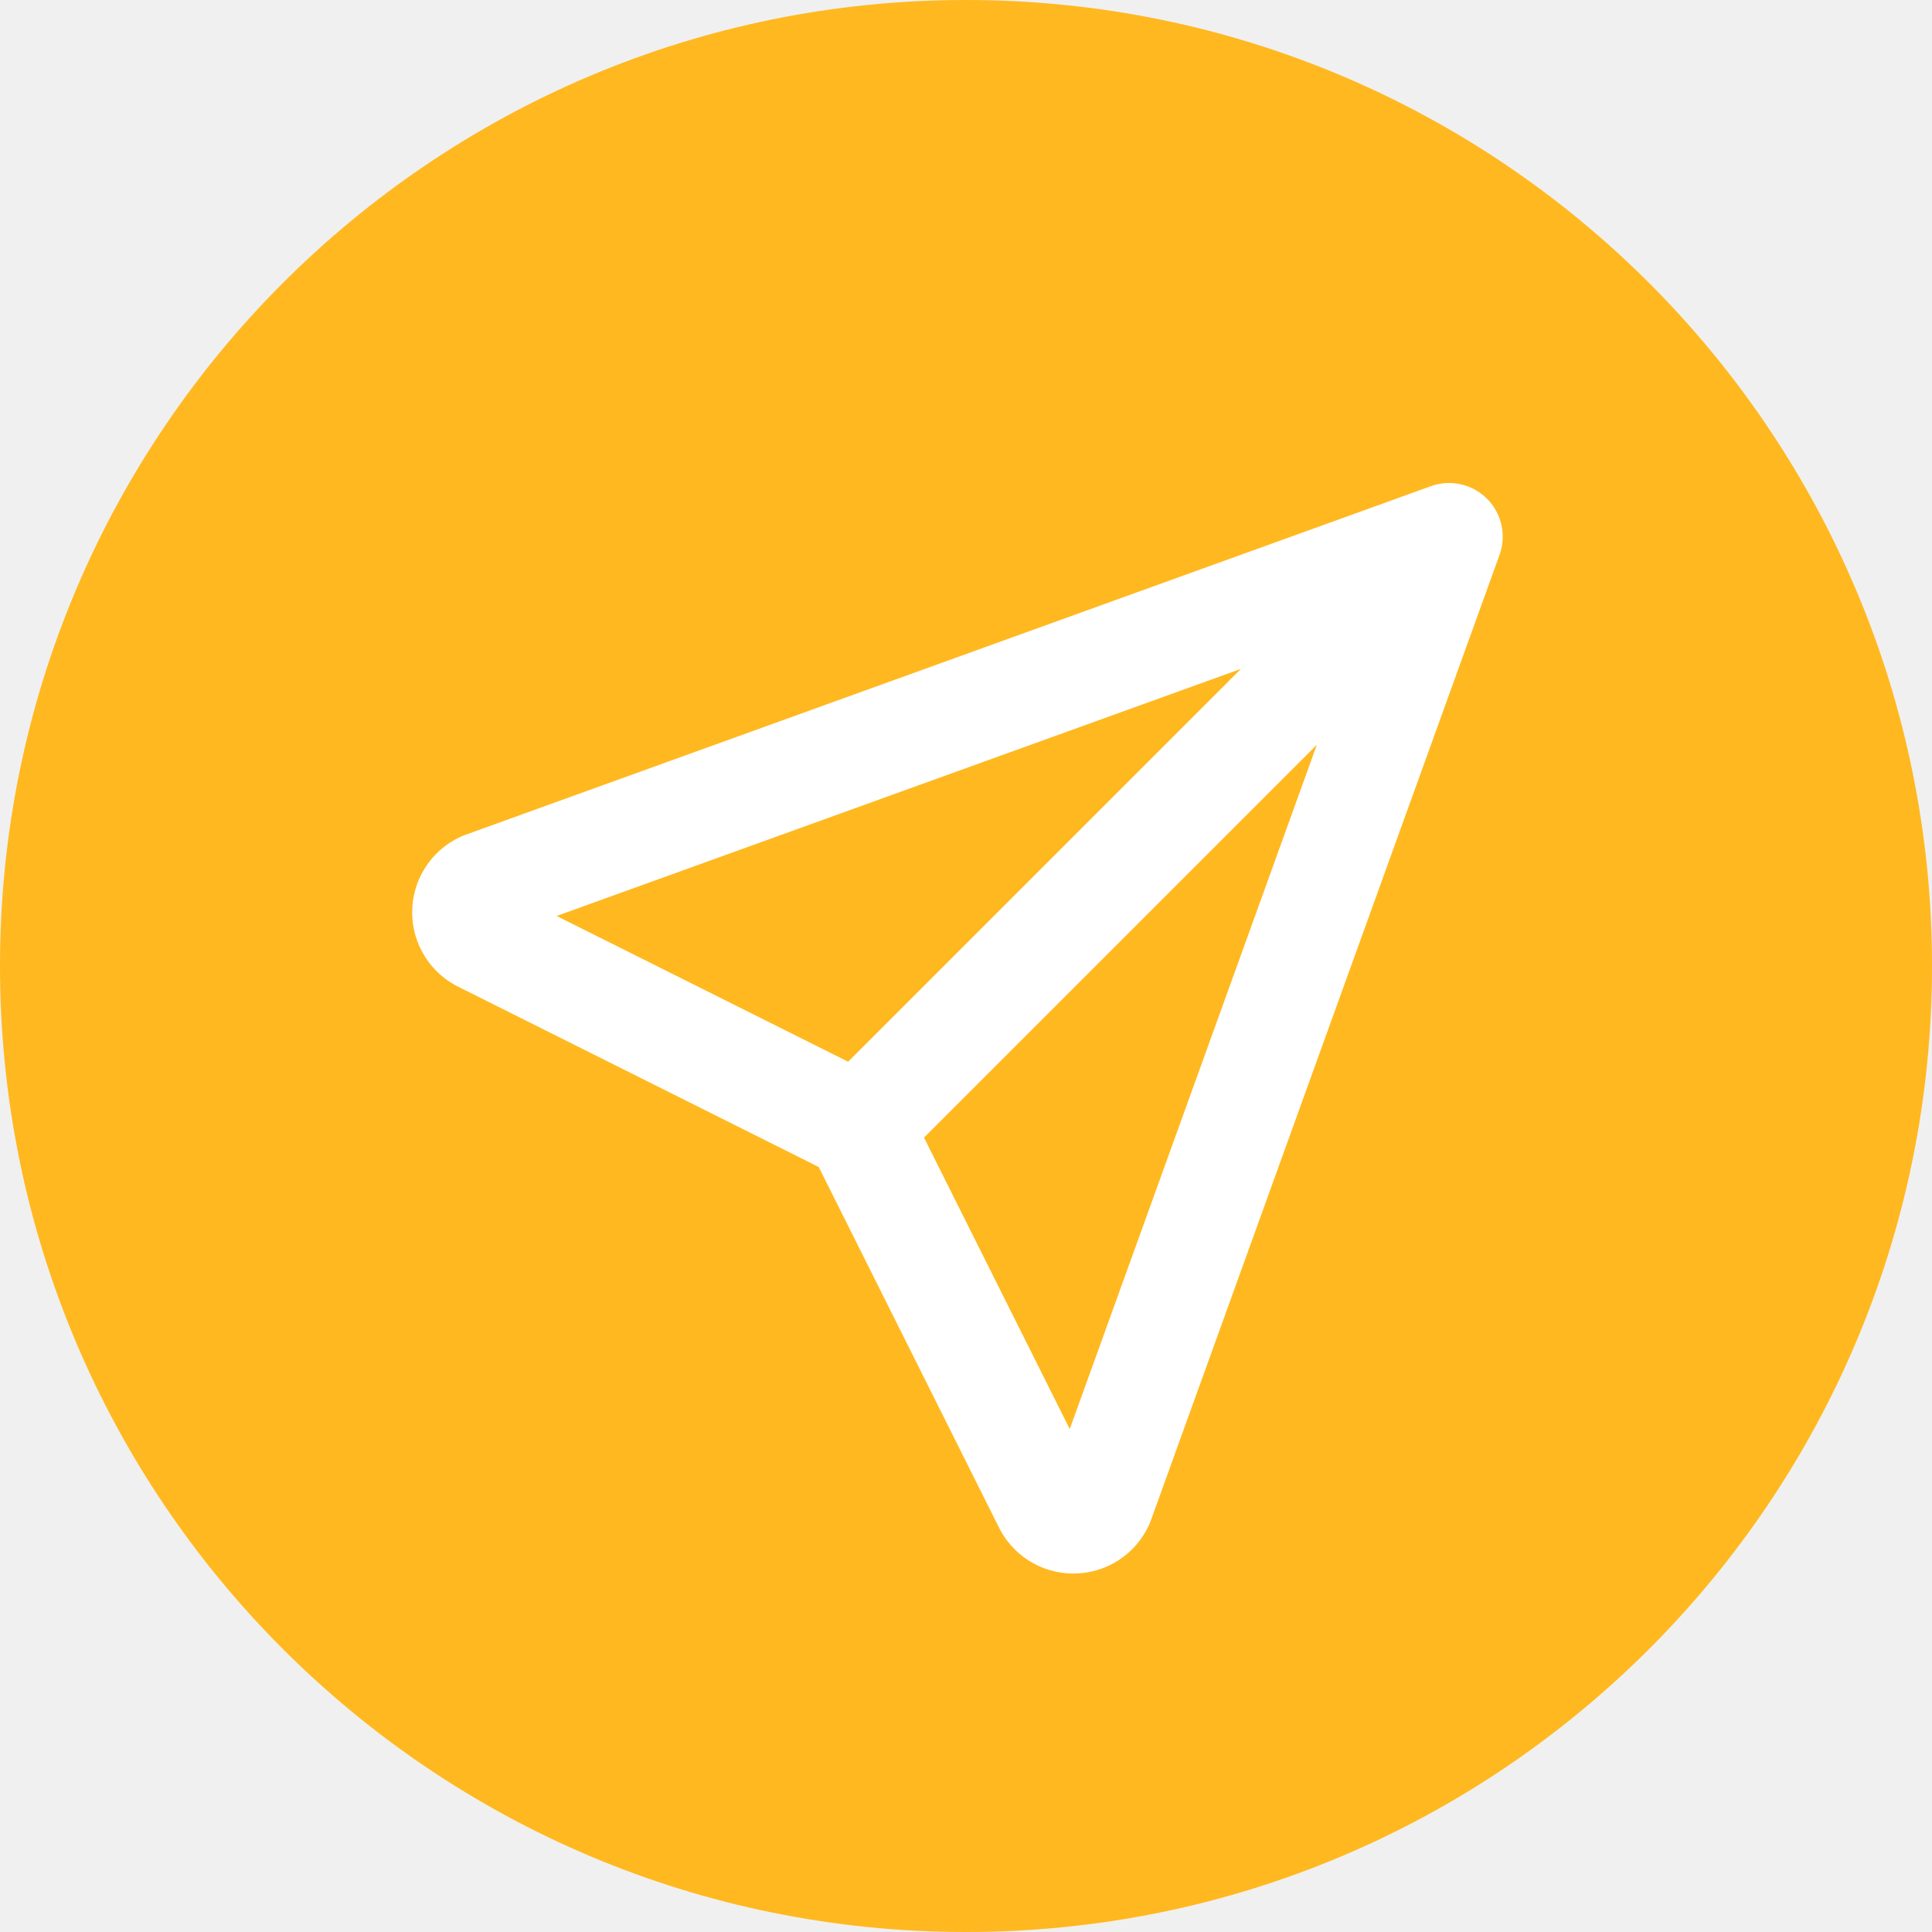
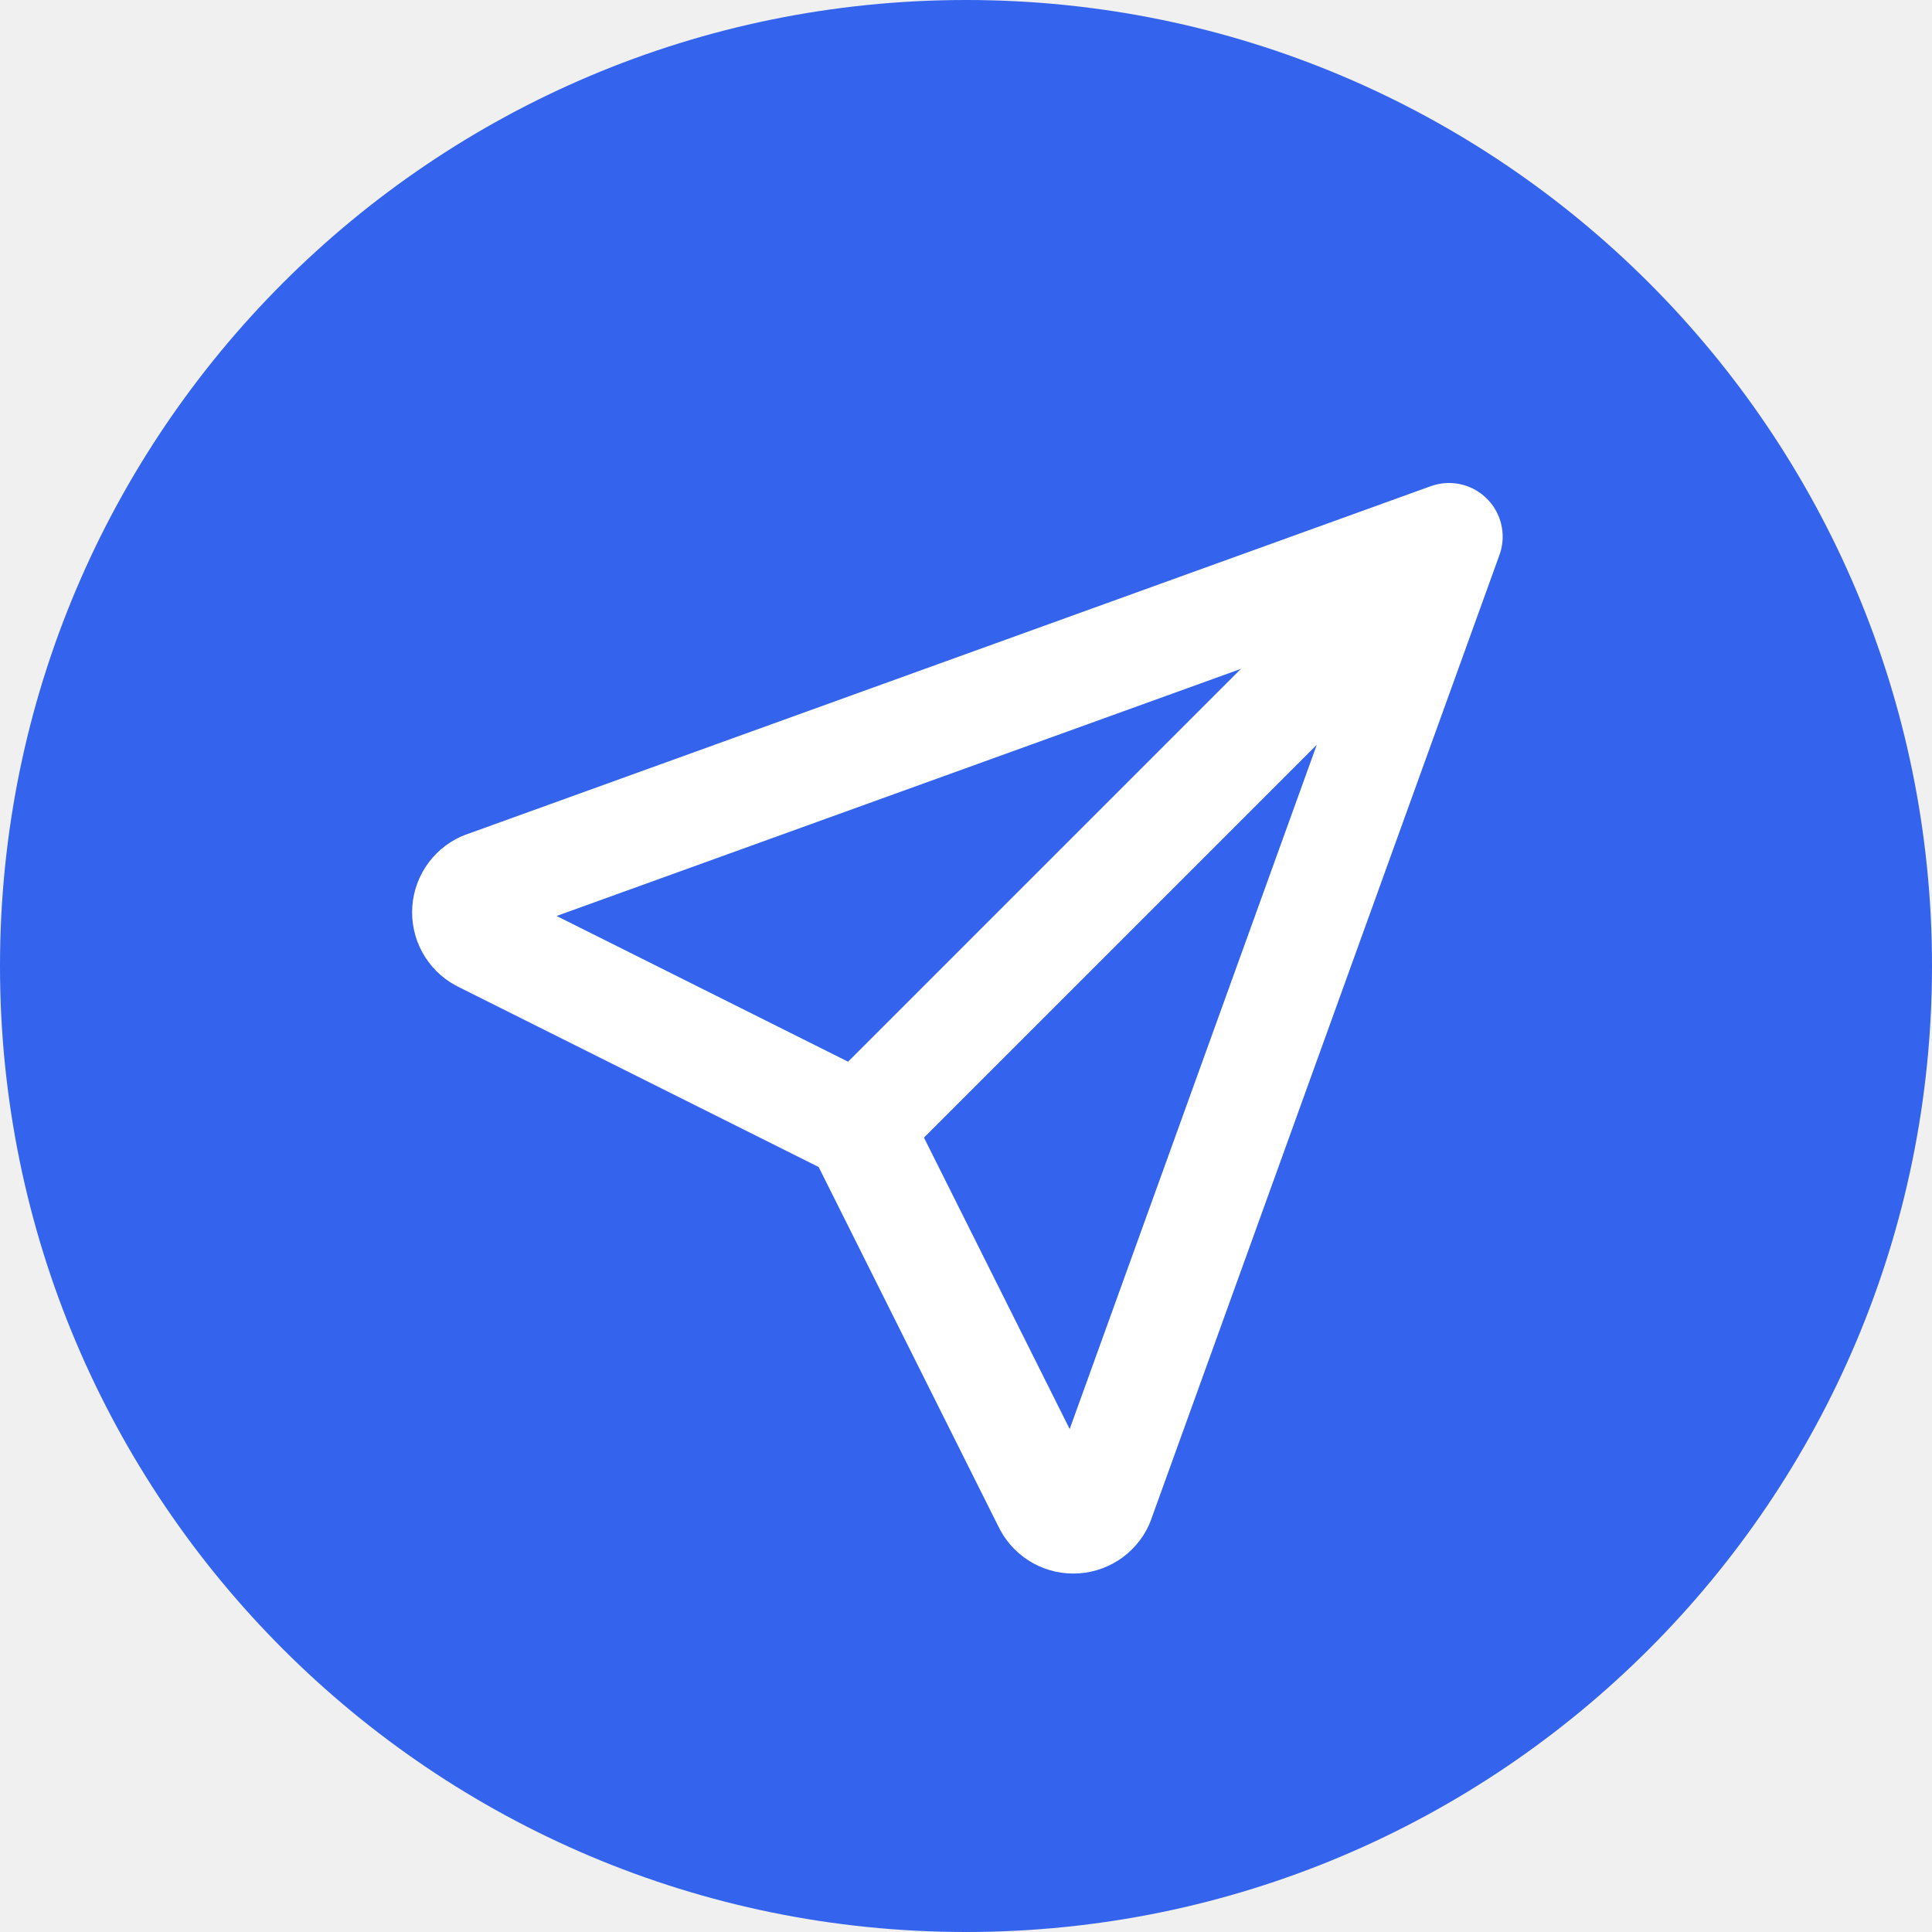
<svg xmlns="http://www.w3.org/2000/svg" width="36" height="36" viewBox="0 0 36 36" fill="none">
-   <rect width="36" height="36" rx="18" fill="#FFB81F" />
-   <path d="M16.001 21L27.001 10M16.001 21L19.501 28C19.544 28.096 19.615 28.177 19.703 28.234C19.792 28.291 19.895 28.321 20.001 28.321C20.106 28.321 20.209 28.291 20.298 28.234C20.386 28.177 20.457 28.096 20.501 28L27.001 10M16.001 21L9.001 17.5C8.905 17.456 8.824 17.386 8.767 17.297C8.71 17.208 8.68 17.105 8.68 17C8.68 16.895 8.71 16.792 8.767 16.703C8.824 16.614 8.905 16.544 9.001 16.5L27.001 10" stroke="white" stroke-width="2" stroke-linecap="round" stroke-linejoin="round" />
+   <rect width="36" height="36" rx="18" fill="#3463ED" />
+   <path d="M16 21L27 10M16 21L19.5 28C19.544 28.096 19.614 28.177 19.703 28.234C19.791 28.291 19.894 28.321 20 28.321C20.105 28.321 20.208 28.291 20.297 28.234C20.385 28.177 20.456 28.096 20.5 28L27 10M16 21L9 17.5C8.904 17.456 8.823 17.386 8.766 17.297C8.709 17.208 8.679 17.105 8.679 17C8.679 16.895 8.709 16.792 8.766 16.703C8.823 16.614 8.904 16.544 9 16.5L27 10" stroke="white" stroke-width="2" stroke-linecap="round" stroke-linejoin="round" />
</svg>
